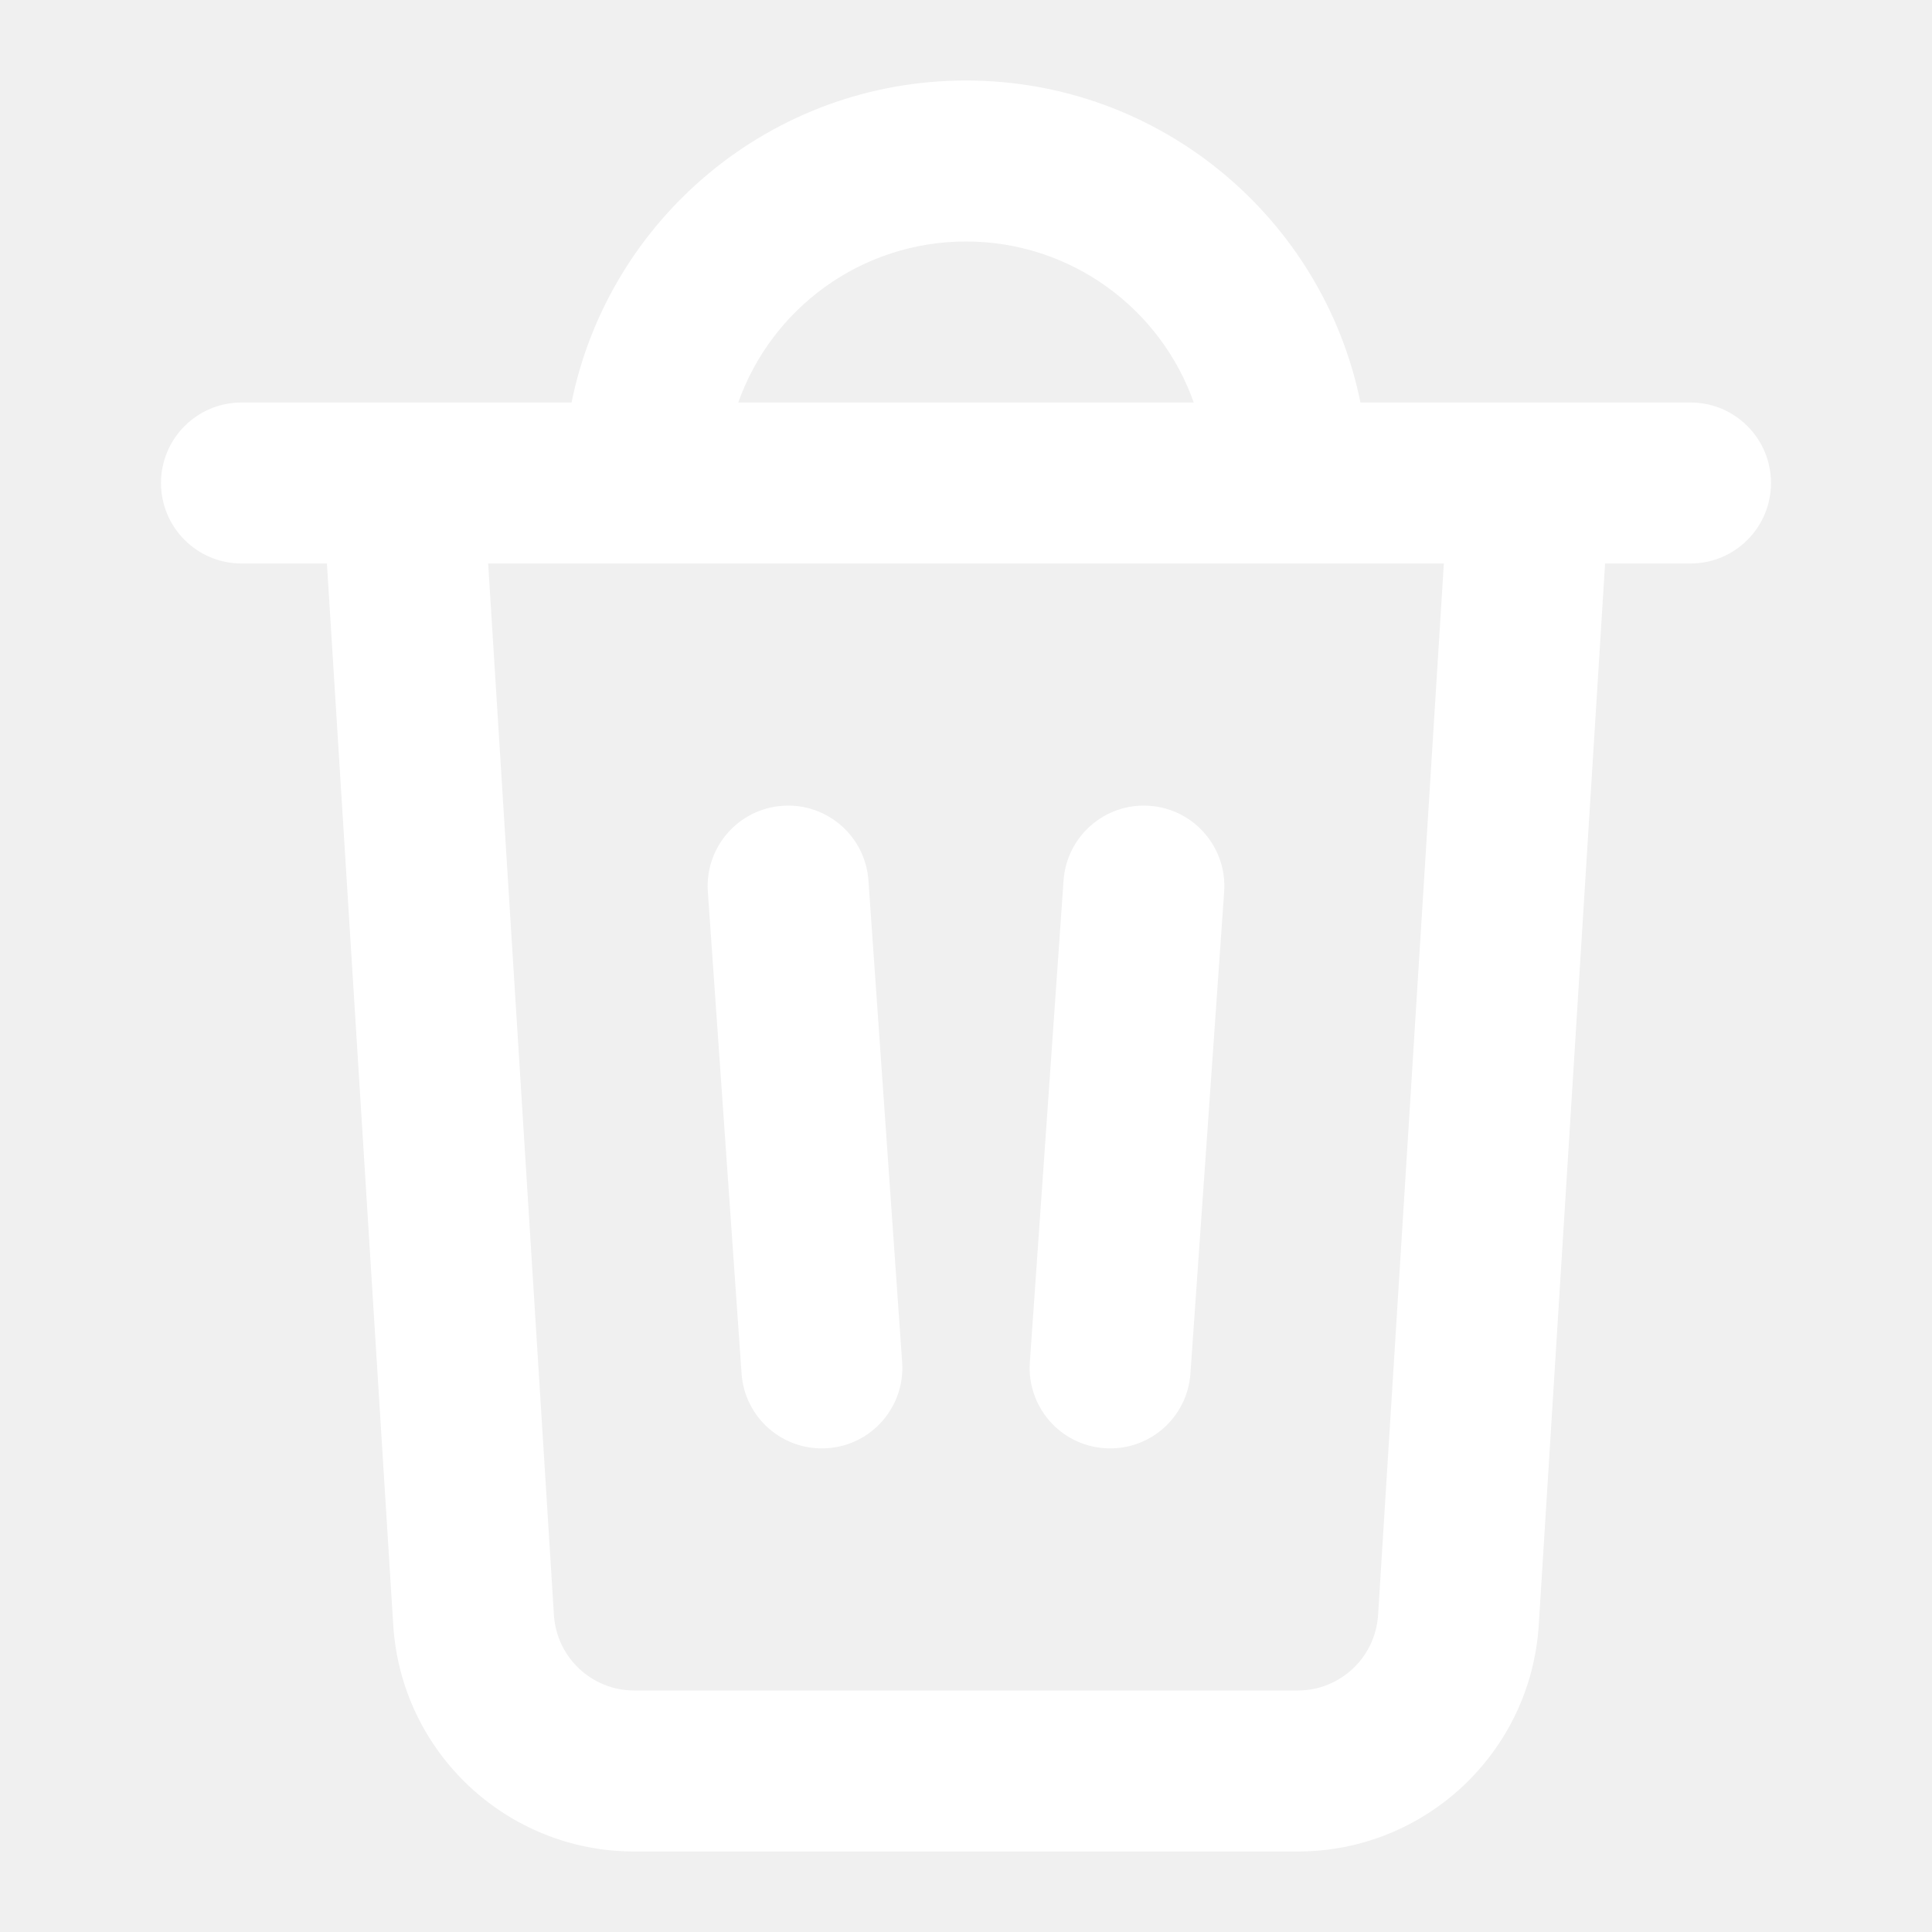
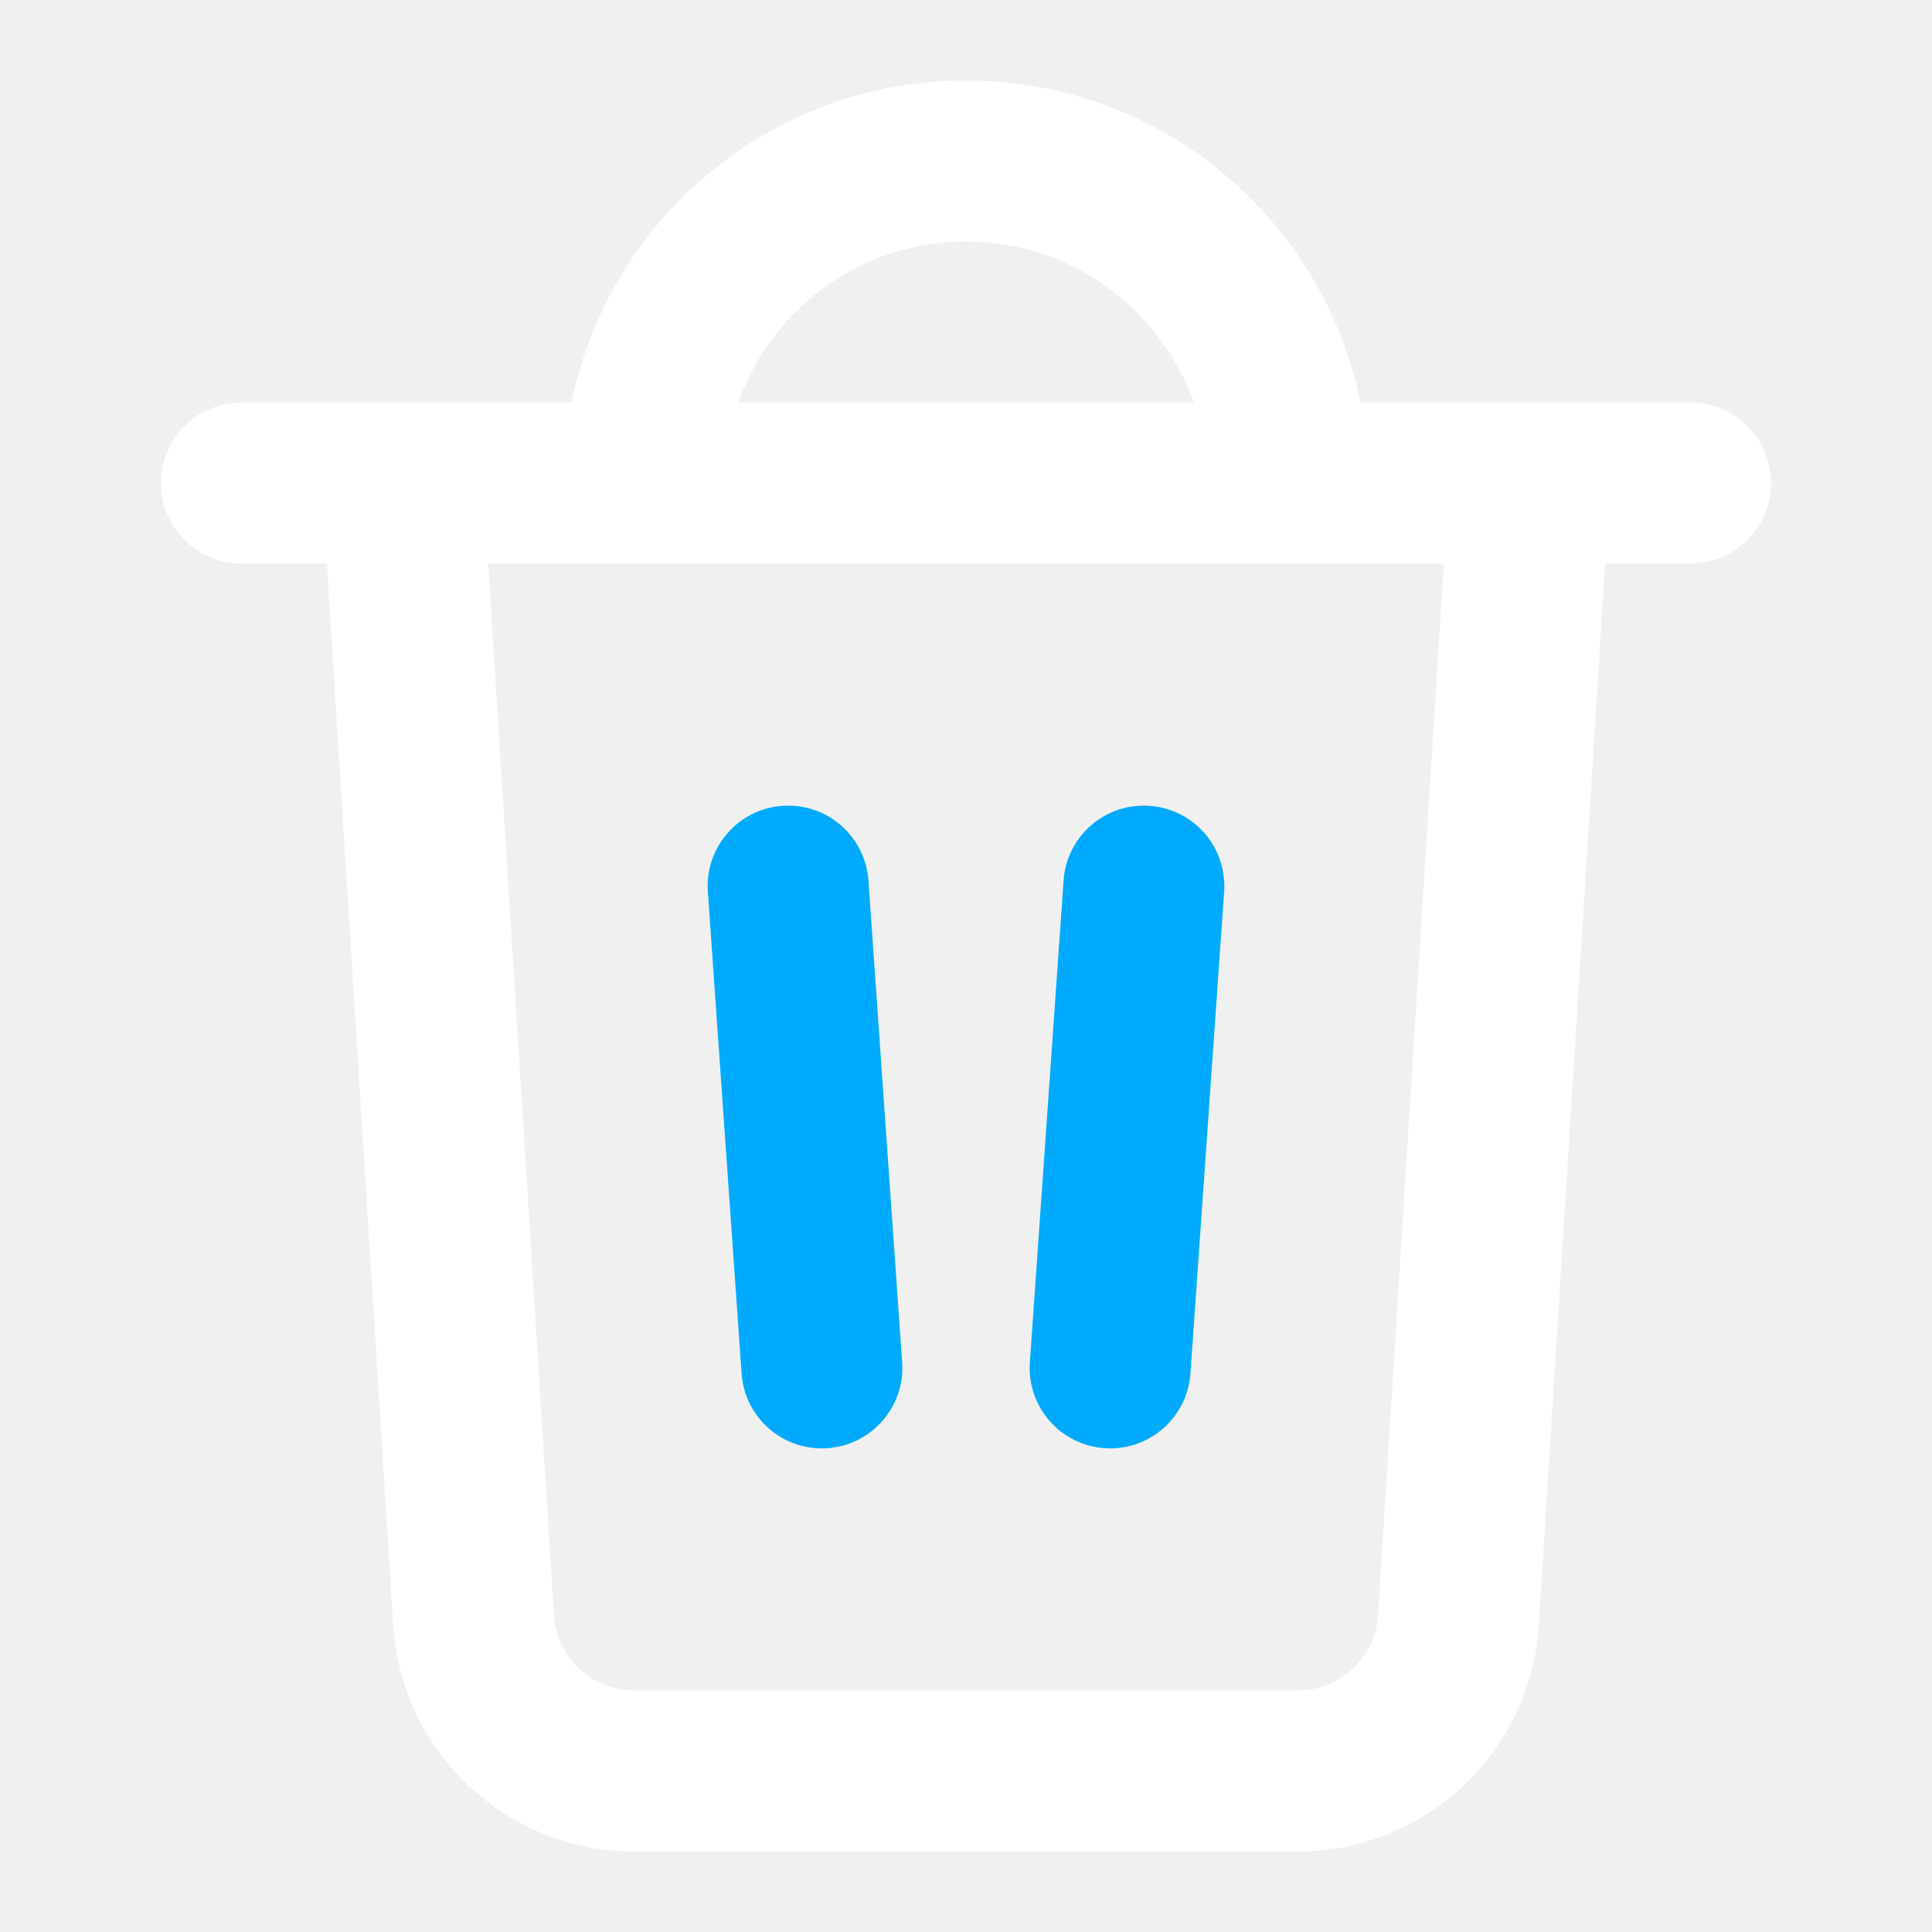
<svg xmlns="http://www.w3.org/2000/svg" width="24" height="24" viewBox="0 0 24 24" fill="none">
  <path fill-rule="evenodd" clip-rule="evenodd" d="M7.1 5H3C2.448 5 2 5.448 2 6C2 6.552 2.448 7 3 7H4.061L4.885 20.187C4.984 21.768 6.295 23 7.879 23H16.121C17.705 23 19.016 21.768 19.115 20.187L19.939 7H21C21.552 7 22 6.552 22 6C22 5.448 21.552 5 21 5H19.007C19.002 5 18.996 5 18.991 5H16.9C16.437 2.718 14.419 1 12 1C9.581 1 7.563 2.718 7.1 5ZM9.171 5H14.829C14.418 3.835 13.306 3 12 3C10.694 3 9.583 3.835 9.171 5ZM17.936 7H6.064L6.881 20.062C6.914 20.589 7.351 21 7.879 21H16.121C16.649 21 17.086 20.589 17.119 20.062L17.936 7ZM14.279 10.01C14.83 10.048 15.245 10.526 15.207 11.077L14.788 17.062C14.75 17.613 14.272 18.029 13.721 17.99C13.17 17.952 12.755 17.474 12.793 16.923L13.212 10.938C13.25 10.387 13.728 9.971 14.279 10.01ZM9.721 10.01C10.272 9.971 10.75 10.387 10.788 10.938L11.207 16.923C11.245 17.474 10.83 17.952 10.279 17.99C9.728 18.029 9.25 17.613 9.212 17.062L8.793 11.077C8.755 10.526 9.17 10.048 9.721 10.01Z" fill="#ffffff" />
+   <path style="fill:#00AAFF" d="M14.279 10.01C14.83 10.048 15.245 10.526 15.207 11.077L14.788 17.062C14.75 17.613 14.272 18.029 13.721 17.99C13.17 17.952 12.755 17.474 12.793 16.923L13.212 10.938C13.25 10.387 13.728 9.971 14.279 10.01Z" />
+   <path style="fill:#00AAFF" d="M9.721 10.01C10.272 9.971 10.75 10.387 10.788 10.938L11.207 16.923C11.245 17.474 10.83 17.952 10.279 17.99C9.728 18.029 9.25 17.613 9.212 17.062L8.793 11.077C8.755 10.526 9.17 10.048 9.721 10.01Z" />
</svg>
